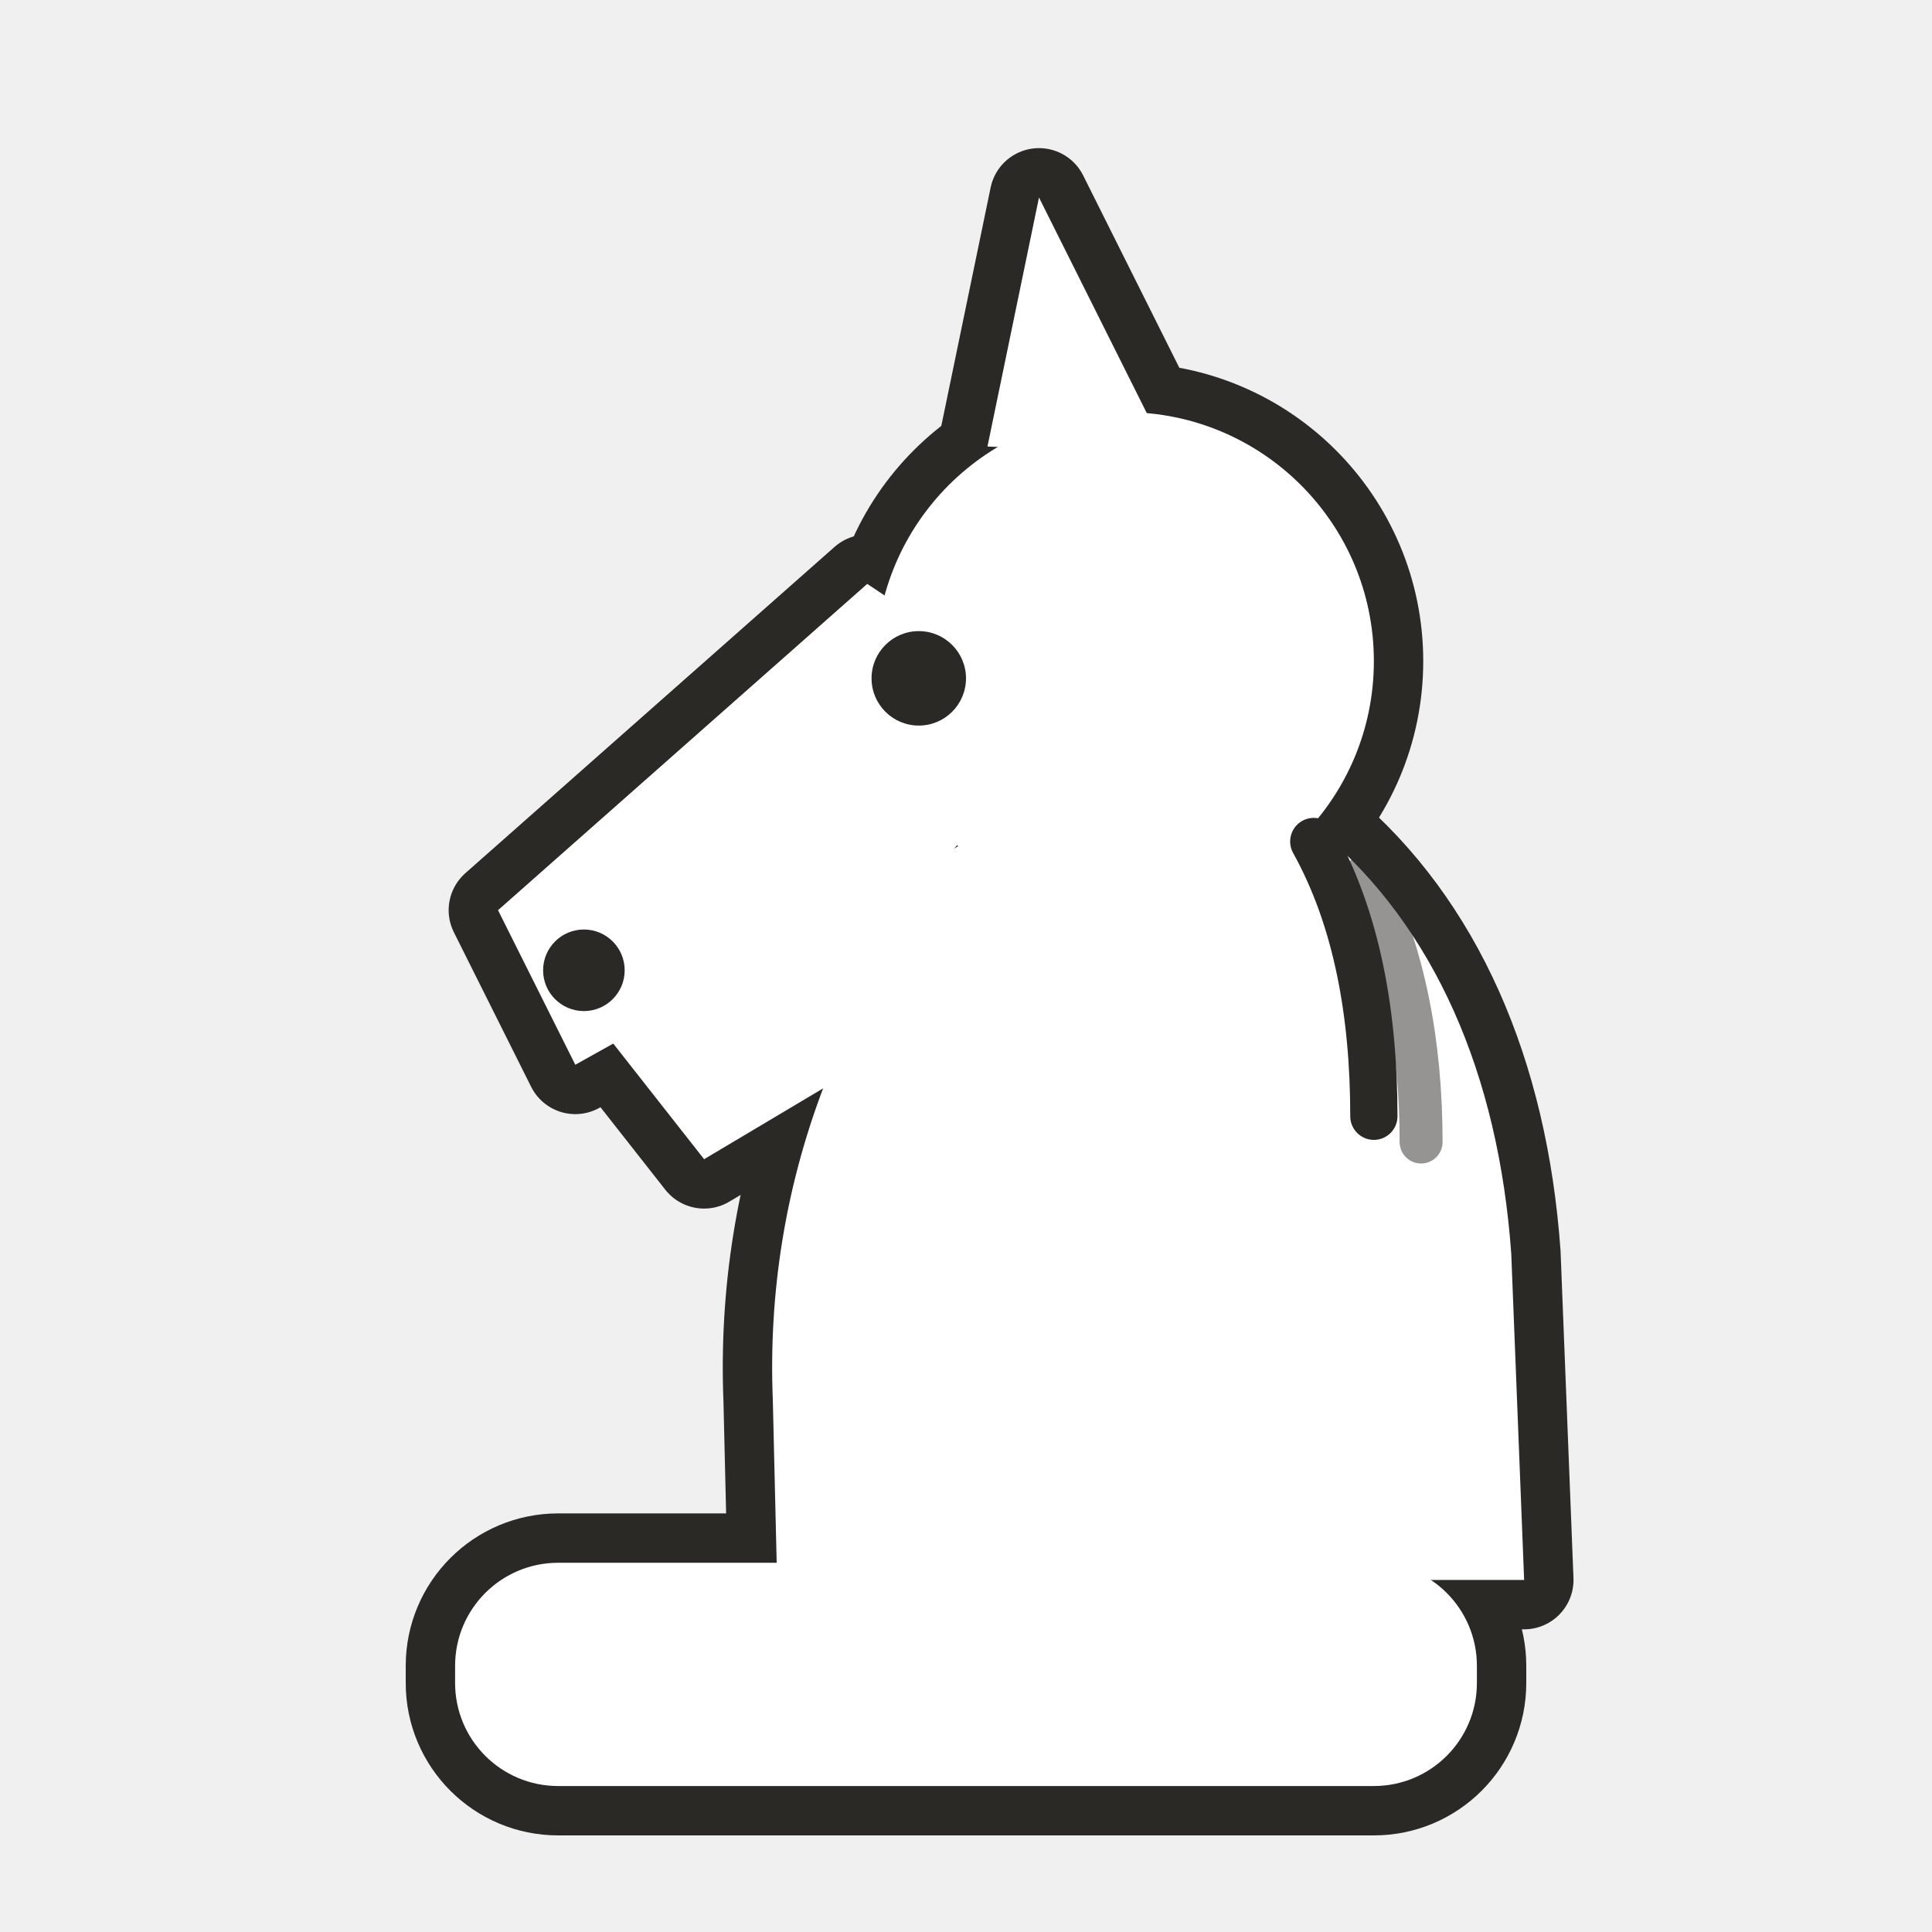
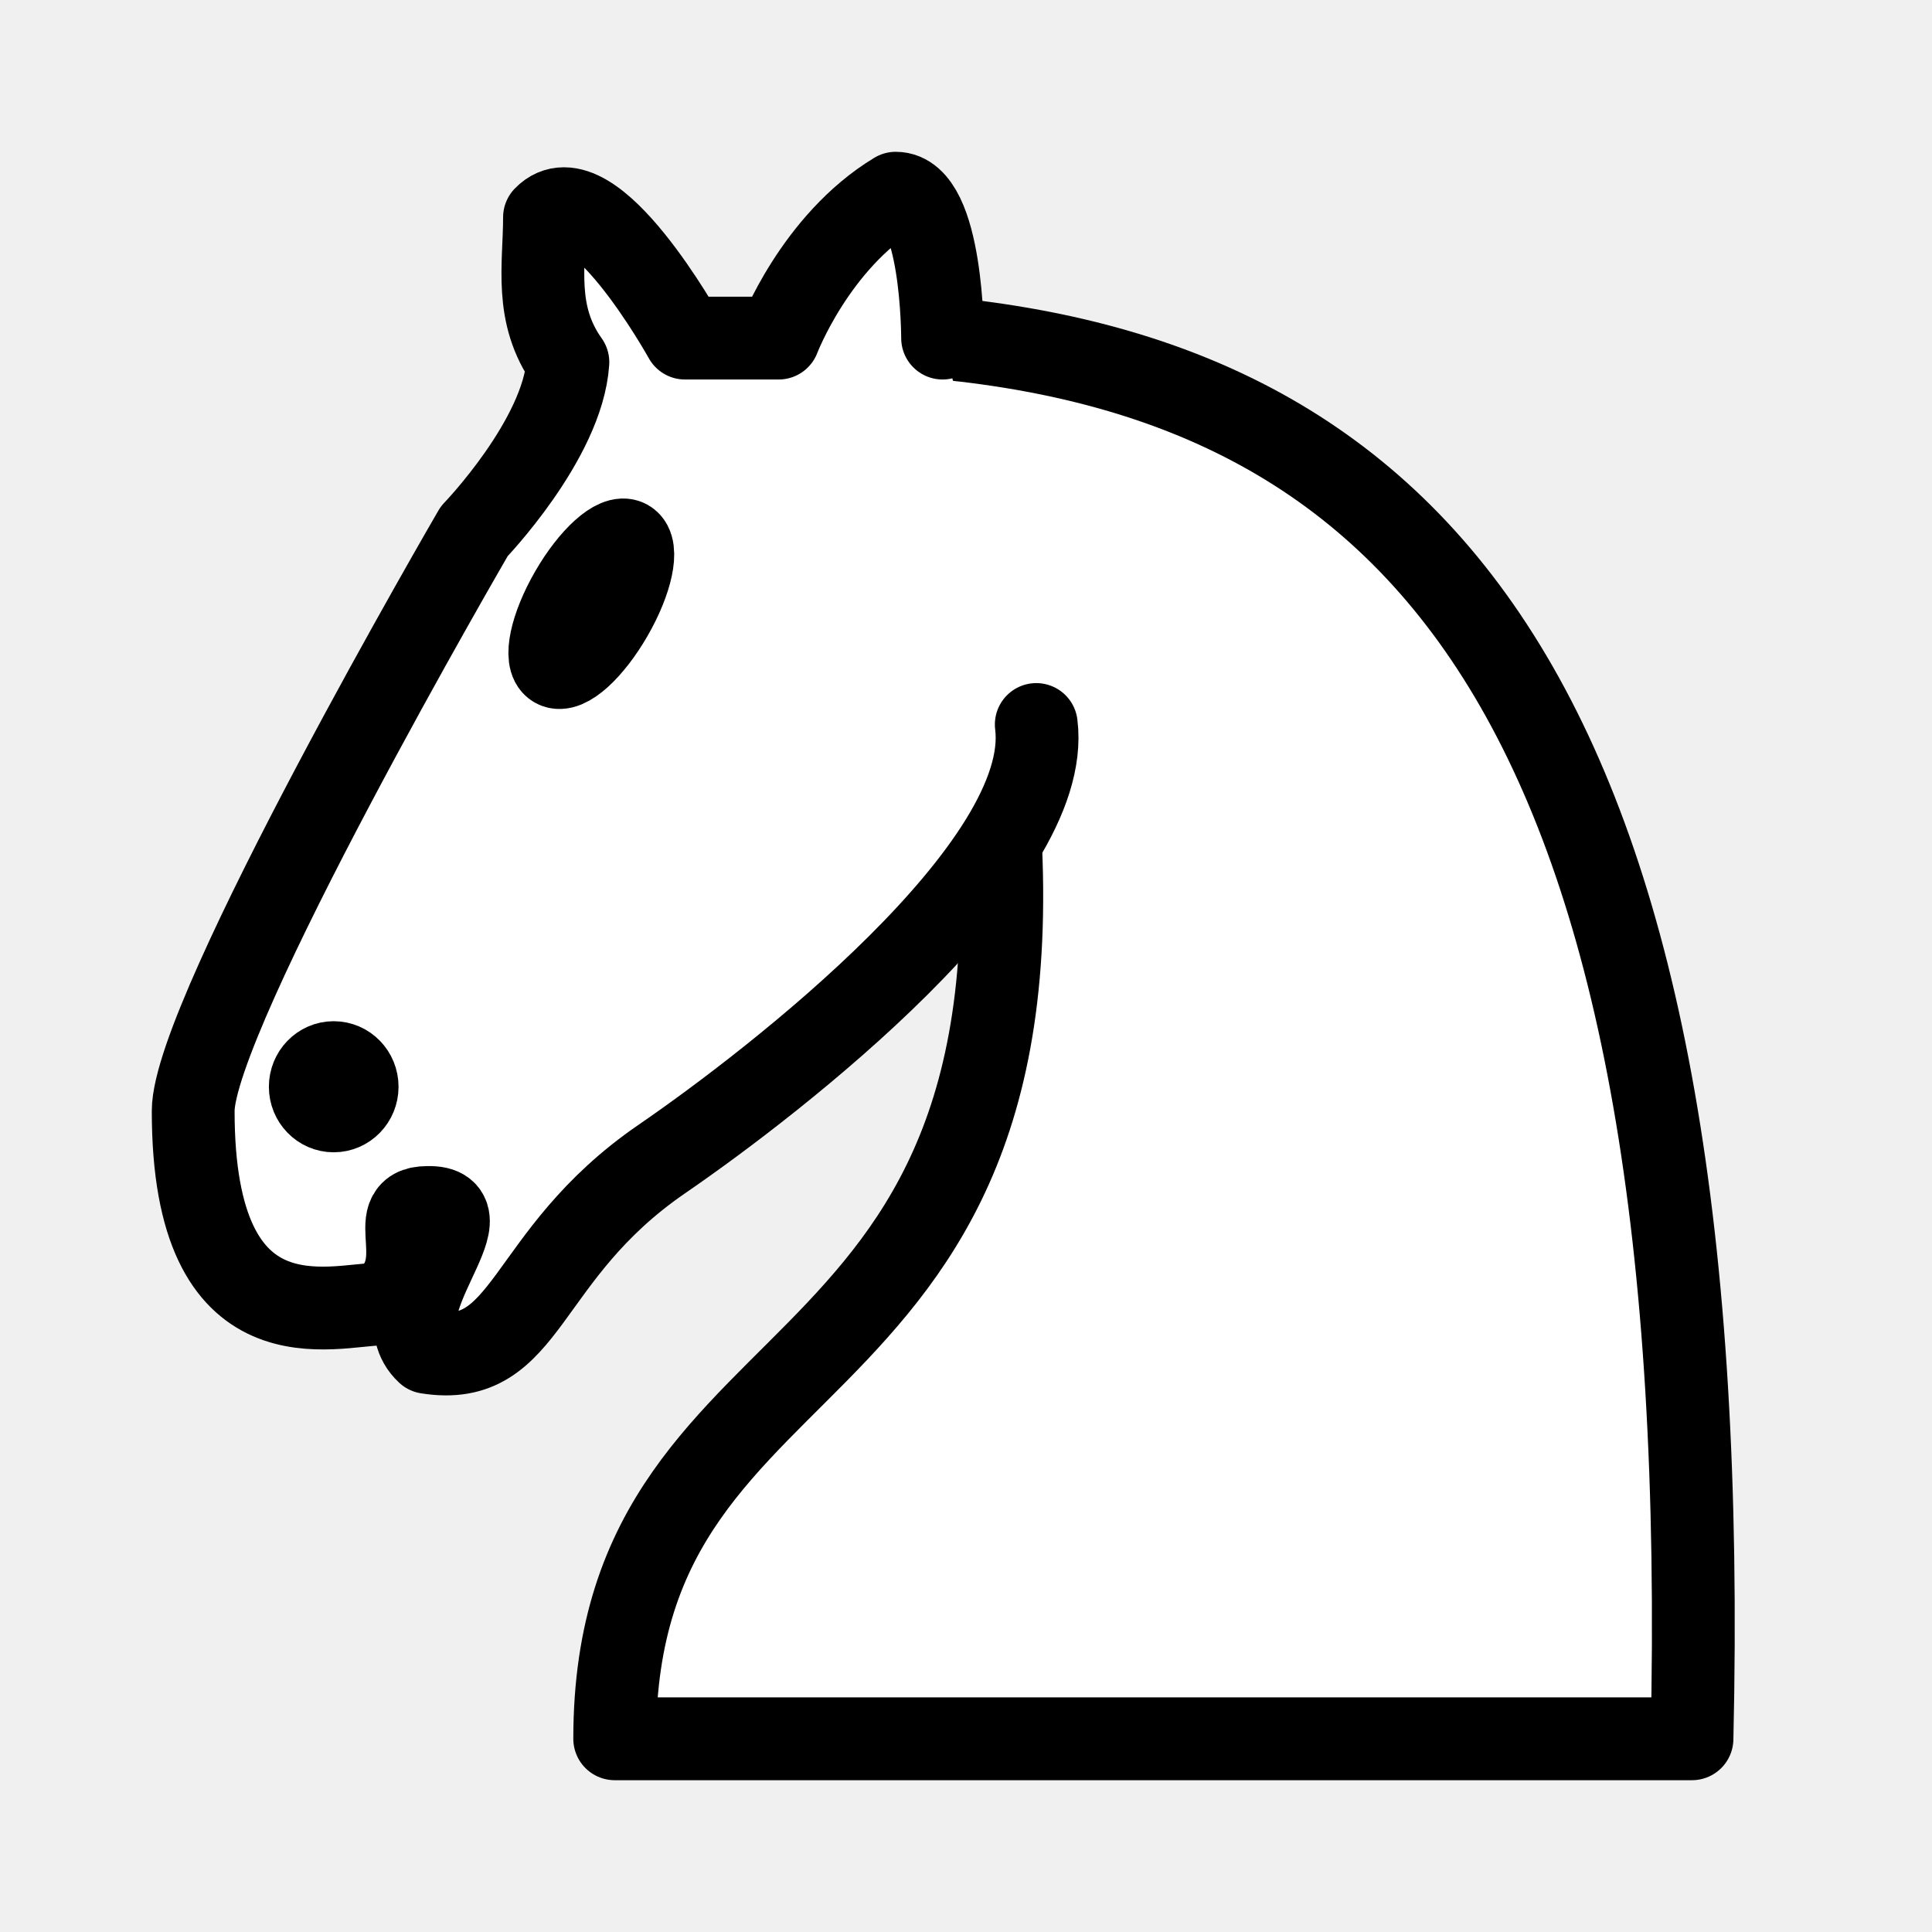
- <svg xmlns="http://www.w3.org/2000/svg" viewBox="0 0 45 45" width="45" height="45">
-   <g stroke="#2B2926" stroke-width="2.3" stroke-linejoin="round" stroke-linecap="round" fill="none">
-     <rect x="10.6" y="36.4" width="23.8" height="5.2" rx="2.4" />
-     <path d="M22.8 19.4c-3.2 3.6-5 8.2-4.8 13.2l.1 4.2h17.4l-.3-7.6c-.3-4.2-1.8-7.6-4.4-9.8z" />
-     <circle cx="26.2" cy="15.4" r="5.8" />
-     <path d="M20.2 13.6 11.6 21.2l1.8 3.6 8.6-4.8 3-3.2z" />
-     <path d="M14.2 24.2l9.4-5.2 1.2 3-8.4 5z" />
-     <path d="M23 10.4 24.2 4.6l3 6z" />
-   </g>
-   <g fill="#FFFFFF" stroke="none">
-     <path d="M23 10.4 24.2 4.6l3 6z" />
-     <path d="M14.2 24.2l9.4-5.2 1.2 3-8.4 5z" />
-     <path d="M20.2 13.6 11.6 21.2l1.8 3.6 8.6-4.8 3-3.2z" />
-     <circle cx="26.2" cy="15.4" r="5.8" />
-     <path d="M22.8 19.4c-3.2 3.6-5 8.2-4.8 13.2l.1 4.2h17.4l-.3-7.6c-.3-4.2-1.8-7.6-4.4-9.8z" />
-     <rect x="10.6" y="36.4" width="23.8" height="5.2" rx="2.4" />
-   </g>
-   <g fill="#2B2926" stroke="#2B2926" stroke-width="1.15" stroke-linecap="round" stroke-linejoin="round">
-     <circle cx="21.4" cy="15.8" r="1.1" stroke="none" />
-   </g>
-   <g fill="#2B2926" stroke="#2B2926" stroke-width="1.15" stroke-linecap="round" stroke-linejoin="round">
-     <circle cx="13.6" cy="22.6" r=".95" stroke="none" />
-   </g>
-   <g fill="#2B2926" stroke="#2B2926" stroke-width="1.1" stroke-linecap="round" stroke-linejoin="round">
-     <path d="M30.6 19.6c1 1.8 1.4 4 1.4 6.4" fill="none" />
-   </g>
-   <g fill="#2B2926" stroke="#2B2926" stroke-width="1" stroke-linecap="round" stroke-linejoin="round">
-     <path d="M31.8 20.4c.9 1.8 1.3 3.9 1.3 6.2" fill="none" opacity=".5" />
+ <svg xmlns="http://www.w3.org/2000/svg" viewBox="2.5 2.5 35 35" width="35" height="35" version="1.1">
+   <g stroke-linecap="round" stroke-linejoin="round" transform="translate(6, 6)" stroke="#000000">
+     <path d="M13.576,2.625 C22.485,3.5 27.576,9.625 27.152,28 L7.636,28 C7.636,20.125 16.121,22.312 14.424,9.625" stroke-width="1.5" fill="#FFFFFF" />
+     <path d="M15.273,9.625 C15.595,12.171 10.564,16.074 8.485,17.5 C5.939,19.25 6.092,21.297 4.242,21 C3.358,20.177 5.439,18.34 4.242,18.375 C3.394,18.375 4.404,19.451 3.394,20.125 C2.545,20.125 -0.003,21 -1.90580876e-06,16.625 C-1.90580876e-06,14.875 5.091,6.125 5.091,6.125 C5.091,6.125 6.695,4.463 6.788,3.062 C6.168,2.193 6.364,1.312 6.364,0.438 C7.212,-0.438 8.909,2.625 8.909,2.625 L10.606,2.625 C10.606,2.625 11.268,0.882 12.727,0 C13.576,0 13.576,2.625 13.576,2.625" stroke-width="1.5" fill="#FFFFFF" />
+     <path d="M2.97,16.188 C2.97,16.429 2.78,16.625 2.545,16.625 C2.311,16.625 2.121,16.429 2.121,16.188 C2.121,15.946 2.311,15.75 2.545,15.75 C2.78,15.75 2.97,15.946 2.97,16.188 Z" stroke-width="1.5" fill="#000000" />
+     <path d="M7.636,7.438 C7.636,8.162 7.446,8.75 7.212,8.75 C6.978,8.75 6.788,8.162 6.788,7.438 C6.788,6.713 6.978,6.125 7.212,6.125 C7.446,6.125 7.636,6.713 7.636,7.438 L7.636,7.438 Z" stroke-width="1.5" fill="#000000" transform="translate(7.212121, 7.4375) rotate(30.00073) translate(-7.212121, -7.4375) " />
  </g>
</svg>
